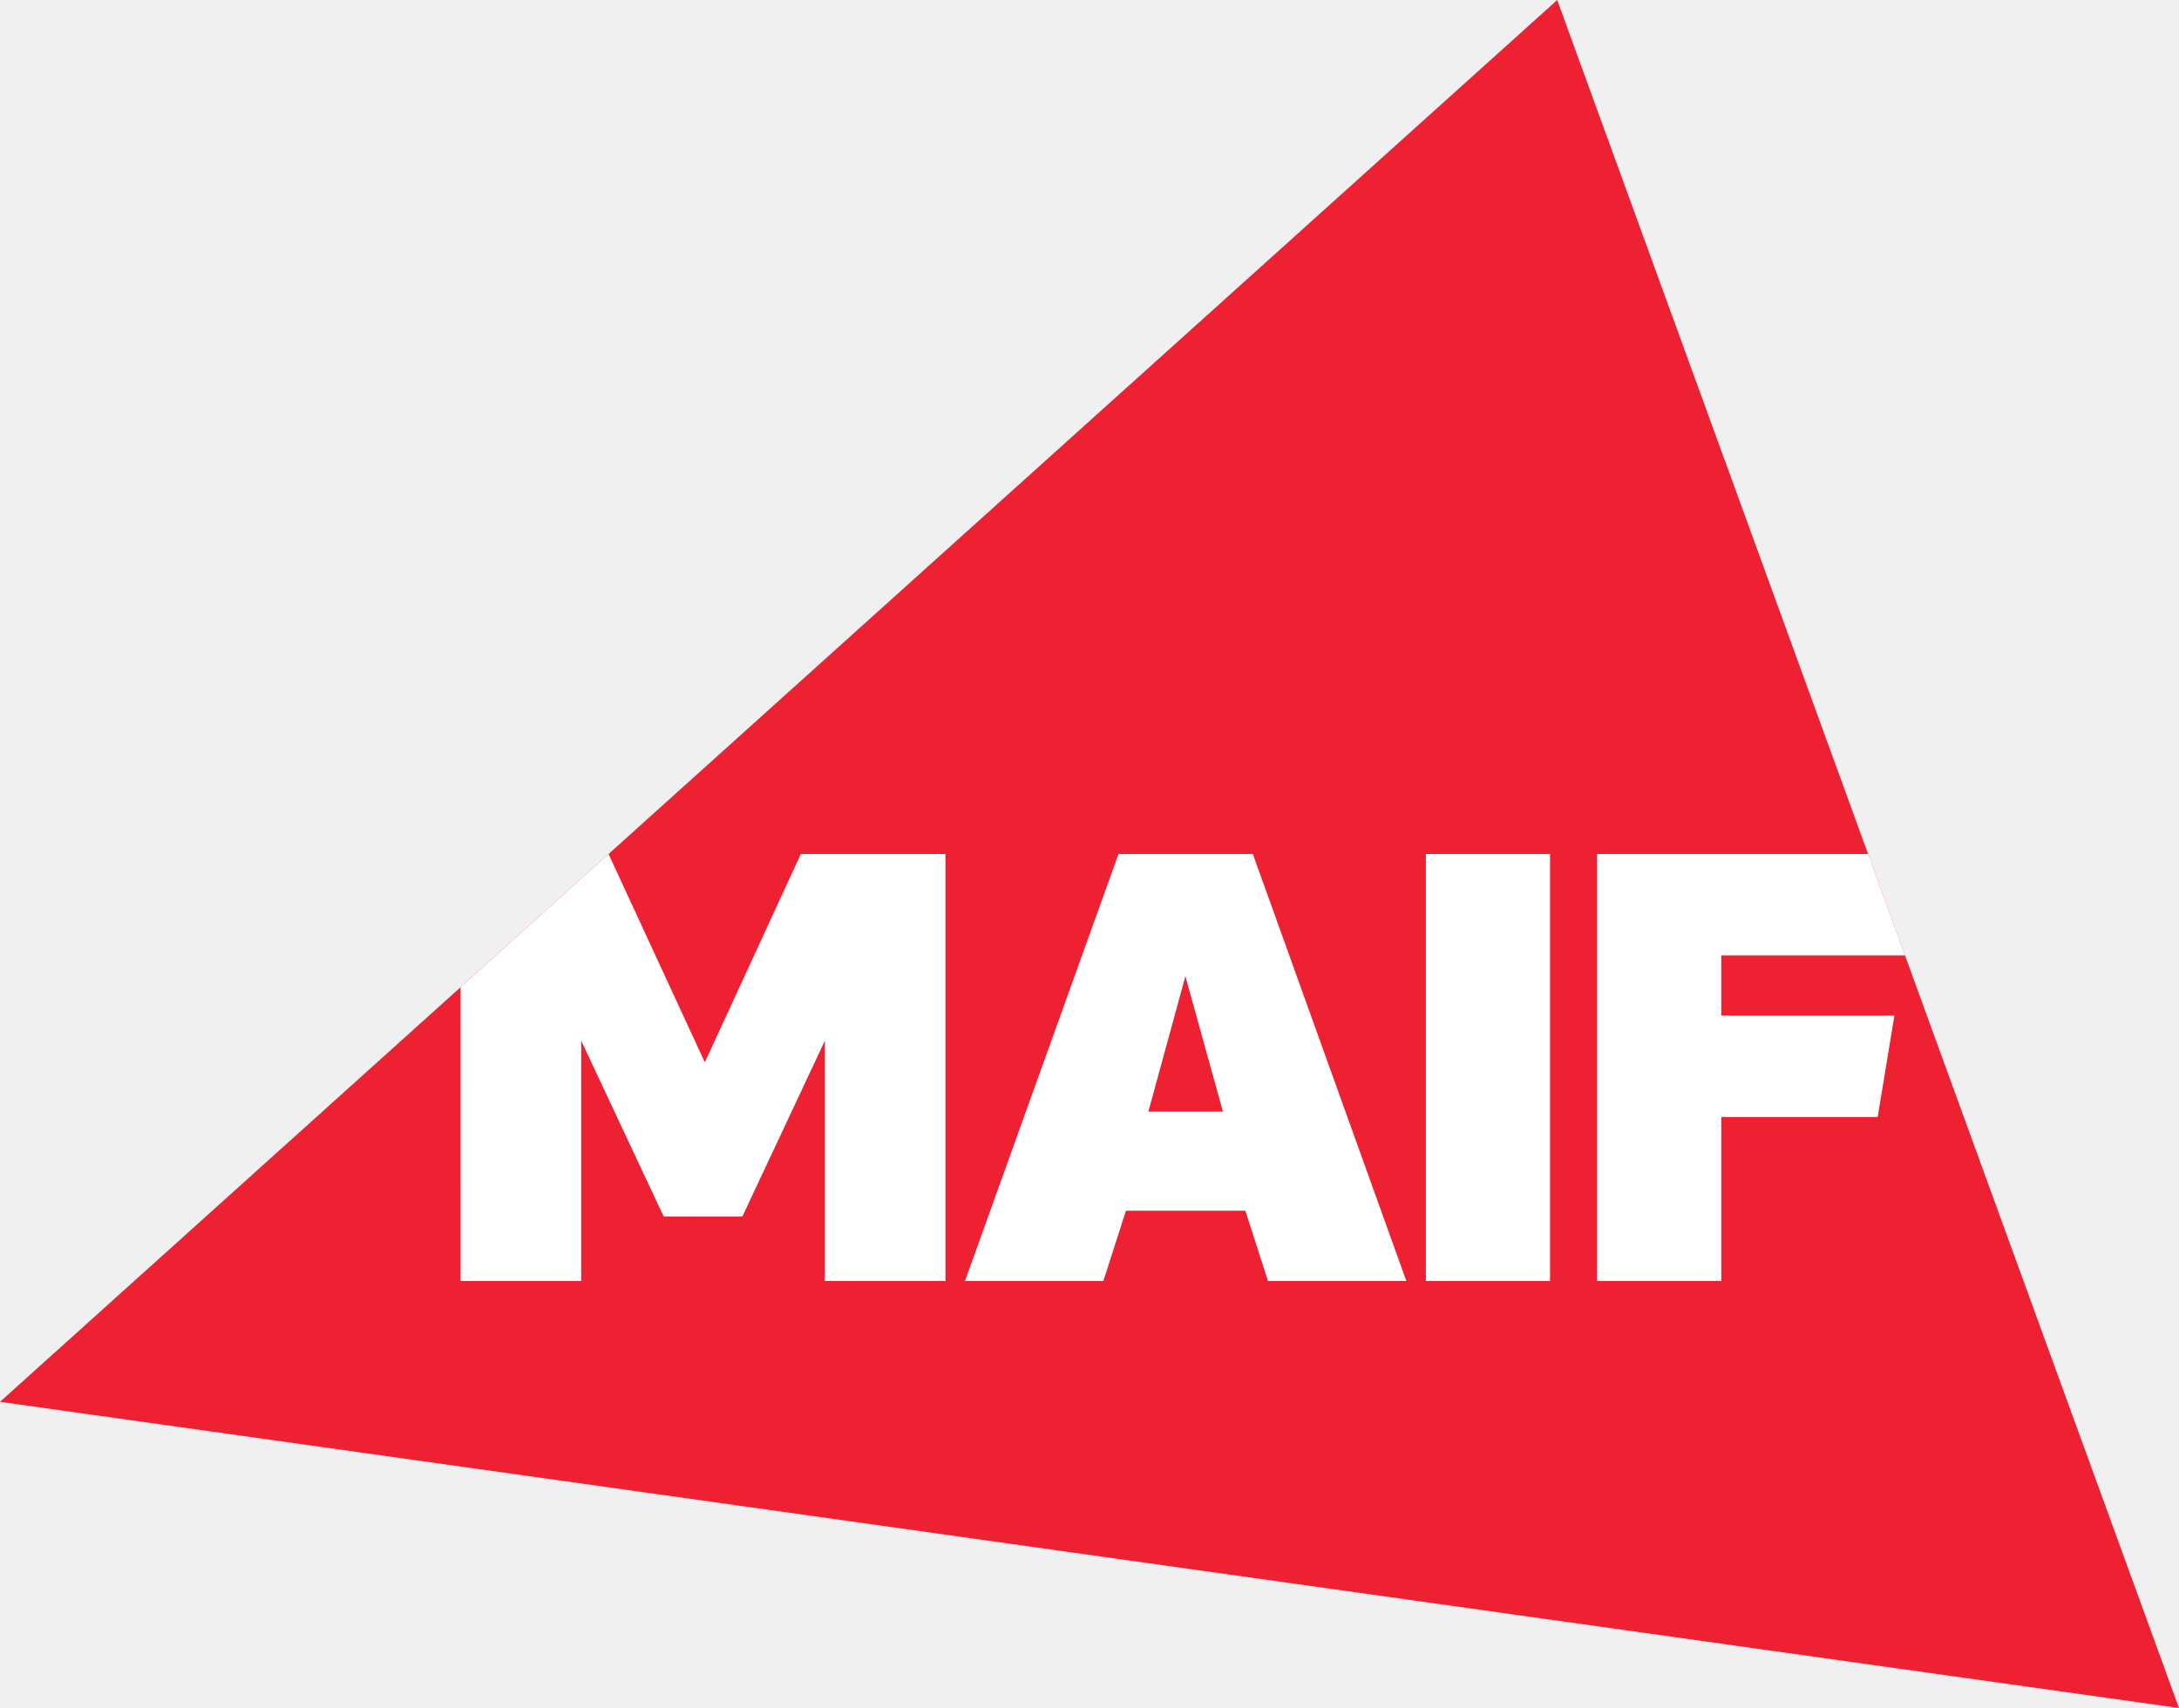
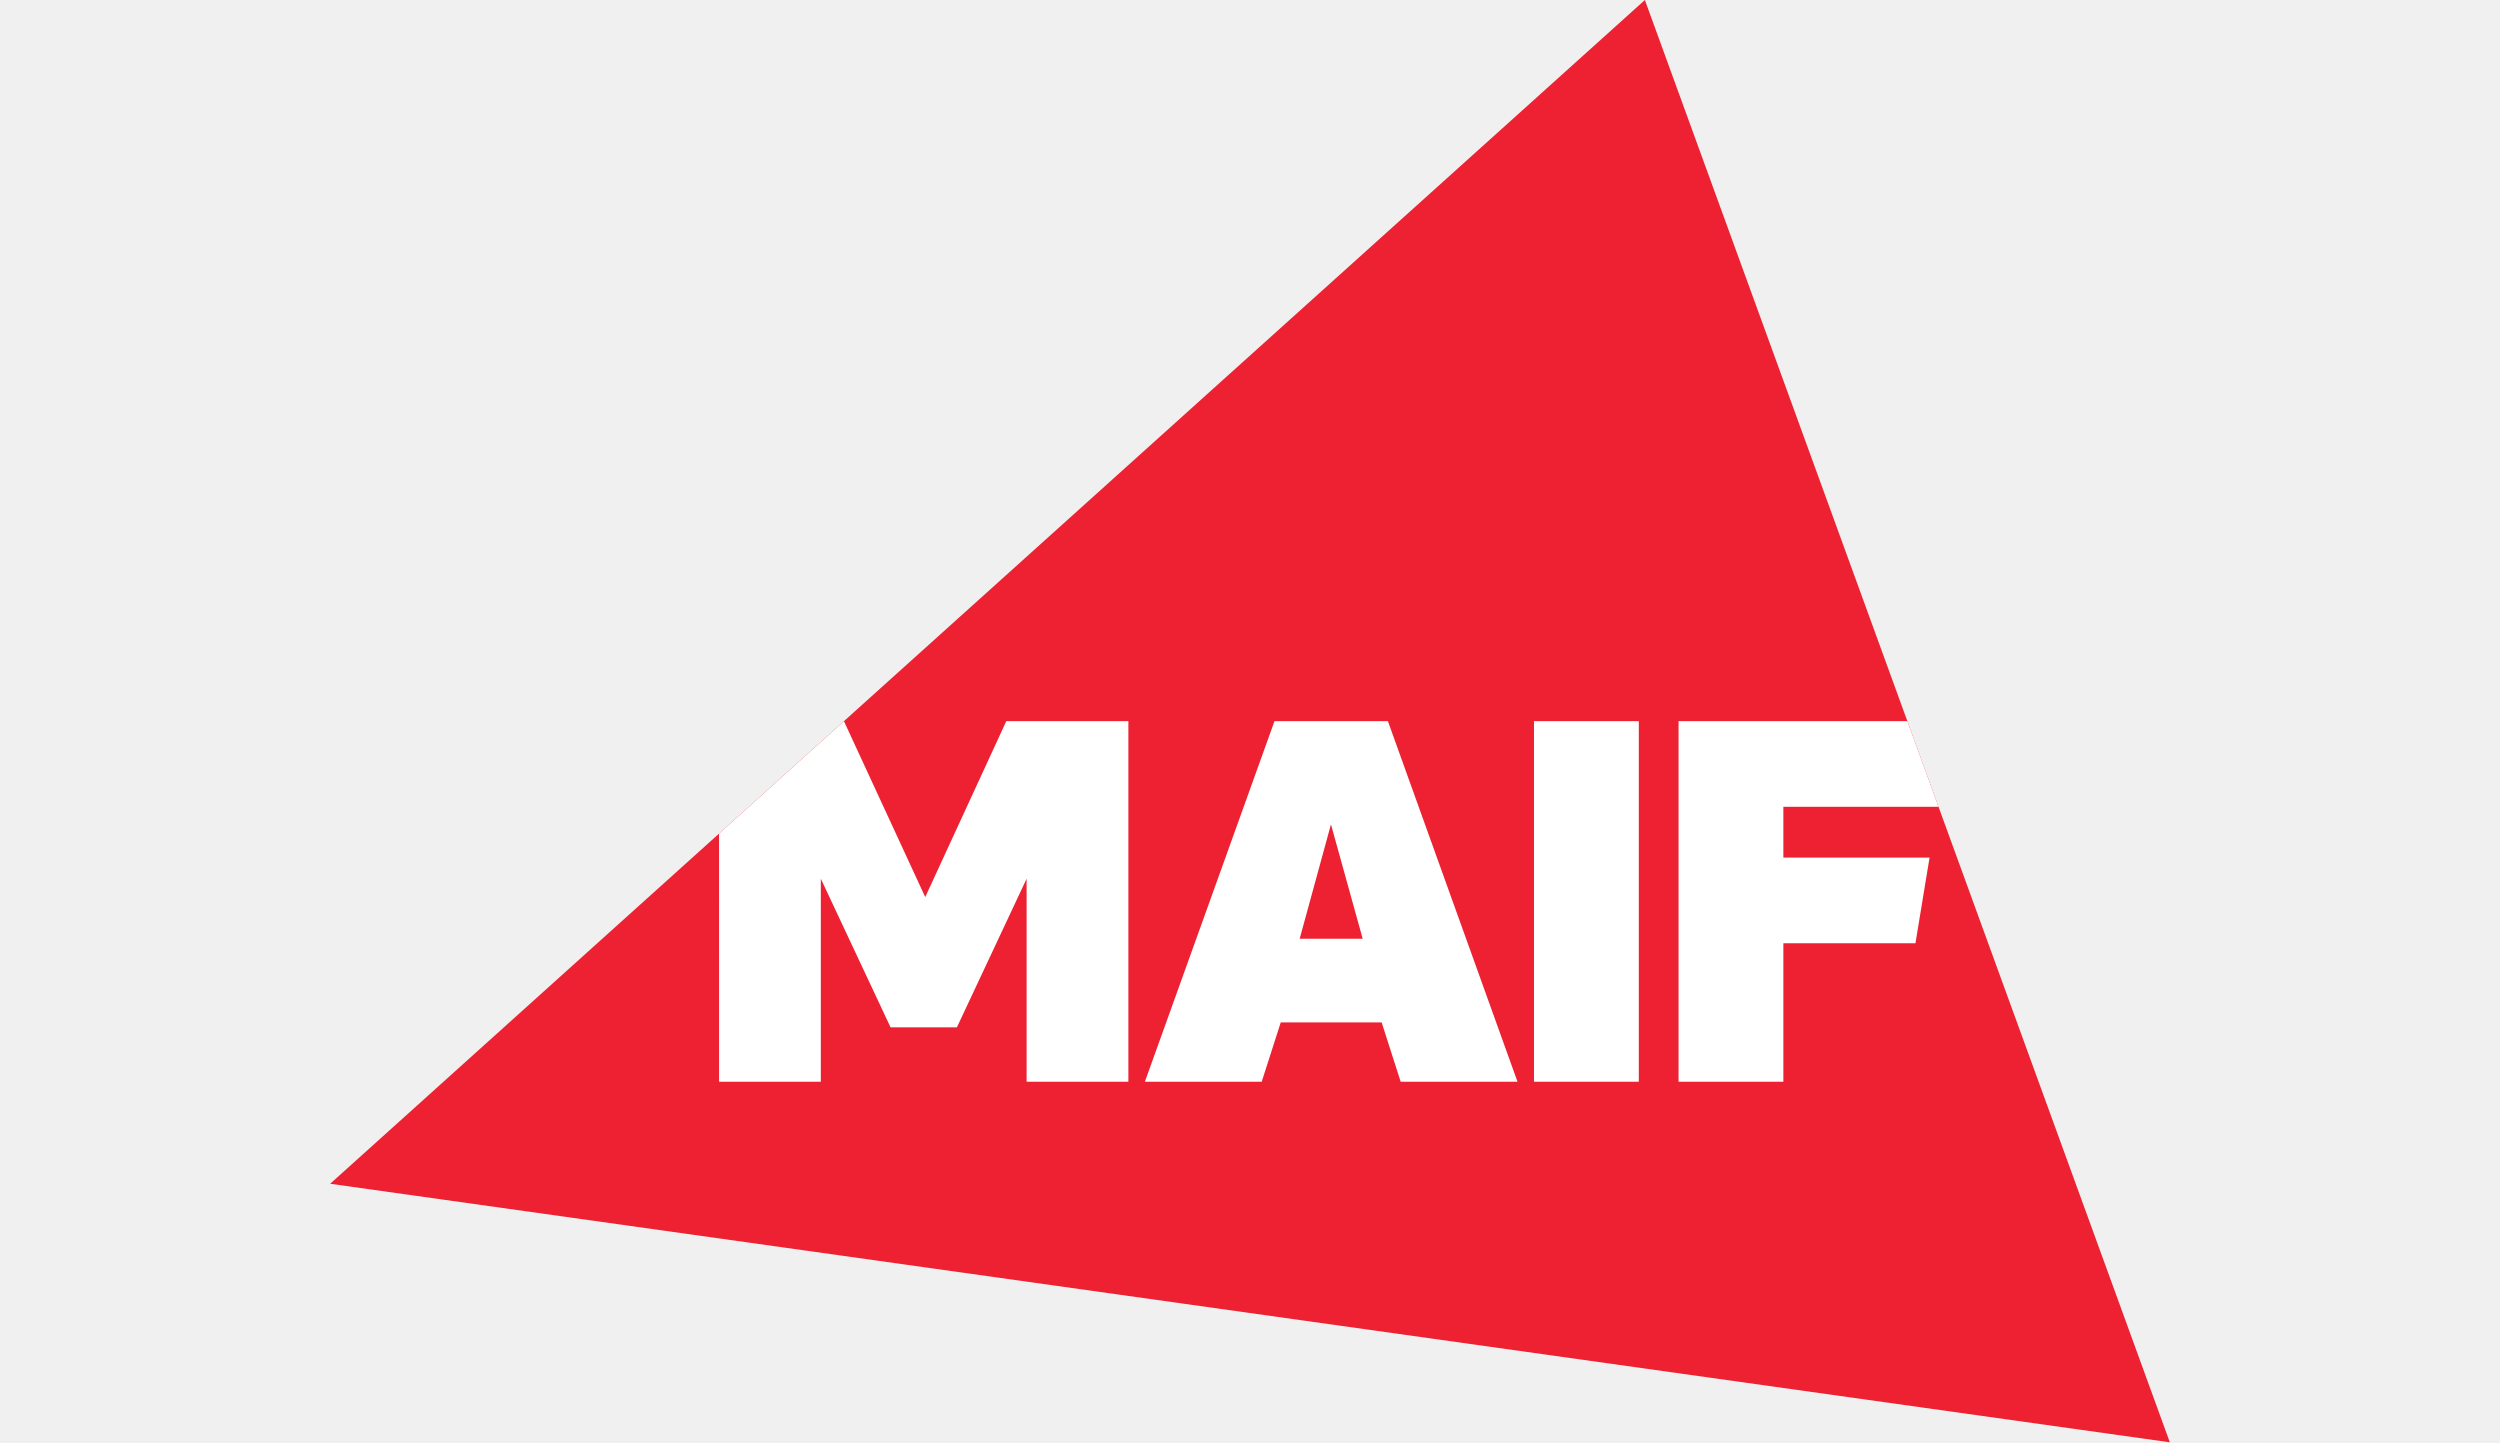
- <svg xmlns="http://www.w3.org/2000/svg" viewBox="0 0 500 392" height="392" width="500" xml:space="preserve" id="svg10" version="1.1">
+ <svg xmlns="http://www.w3.org/2000/svg" viewBox="0 0 500 392" height="30" width="52" xml:space="preserve" id="svg10" version="1.1">
  <defs id="defs14" />
  <g transform="matrix(1.333333,0,0,-1.333333,-234.3311,706.7712)" id="g18">
    <path d="M 443.74,530.078 175.748,288.781 550.748,236.078 Z" style="opacity:1;fill:#ed2131;fill-opacity:1;fill-rule:nonzero;stroke:none;stroke-width:1.685;stop-opacity:1" id="path122" />
    <g id="g180">
      <path d="m 421.137,309.579 h 21.366 v 73.501 h -21.366 z" style="fill:#ffffff;fill-opacity:1;fill-rule:nonzero;stroke:none;stroke-width:1.685" id="path124" />
      <path id="path128" style="opacity:1;fill:#ffffff;fill-opacity:1;fill-rule:nonzero;stroke:none;stroke-width:1.685;stop-opacity:1" d="m 368.241,383.079 -26.421,-73.501 h 23.814 l 3.883,12.1 h 20.563 l 3.881,-12.1 h 23.816 l -26.42,73.501 z m 5.135,-44.348 6.375,23.308 6.466,-23.308 z" />
      <path id="path168" style="opacity:1;fill:#ffffff;fill-opacity:1;fill-rule:nonzero;stroke:none;stroke-width:2.247;stop-opacity:1" d="M 183.764 195.998 L 161.732 243.811 L 139.639 196 L 105.695 226.564 L 105.697 293.998 L 133.357 293.998 L 133.357 238.826 L 152.309 279.217 L 170.336 279.217 L 189.285 238.826 L 189.285 293.998 L 216.945 293.998 L 216.945 195.998 L 183.764 195.998 z " transform="matrix(0.75,0,0,-0.75,175.7483,530.0784)" />
      <path id="path173" style="opacity:1;fill:#ffffff;fill-opacity:1;fill-rule:nonzero;stroke:none;stroke-width:2.247;stop-opacity:1" d="M 366.475 195.998 L 366.475 294 L 394.963 294 L 394.963 256.365 L 430.859 256.365 L 434.693 233.092 L 394.963 233.092 L 394.963 219.275 L 437.133 219.275 L 428.66 195.998 L 366.475 195.998 z " transform="matrix(0.75,0,0,-0.75,175.7483,530.0784)" />
    </g>
  </g>
</svg>
